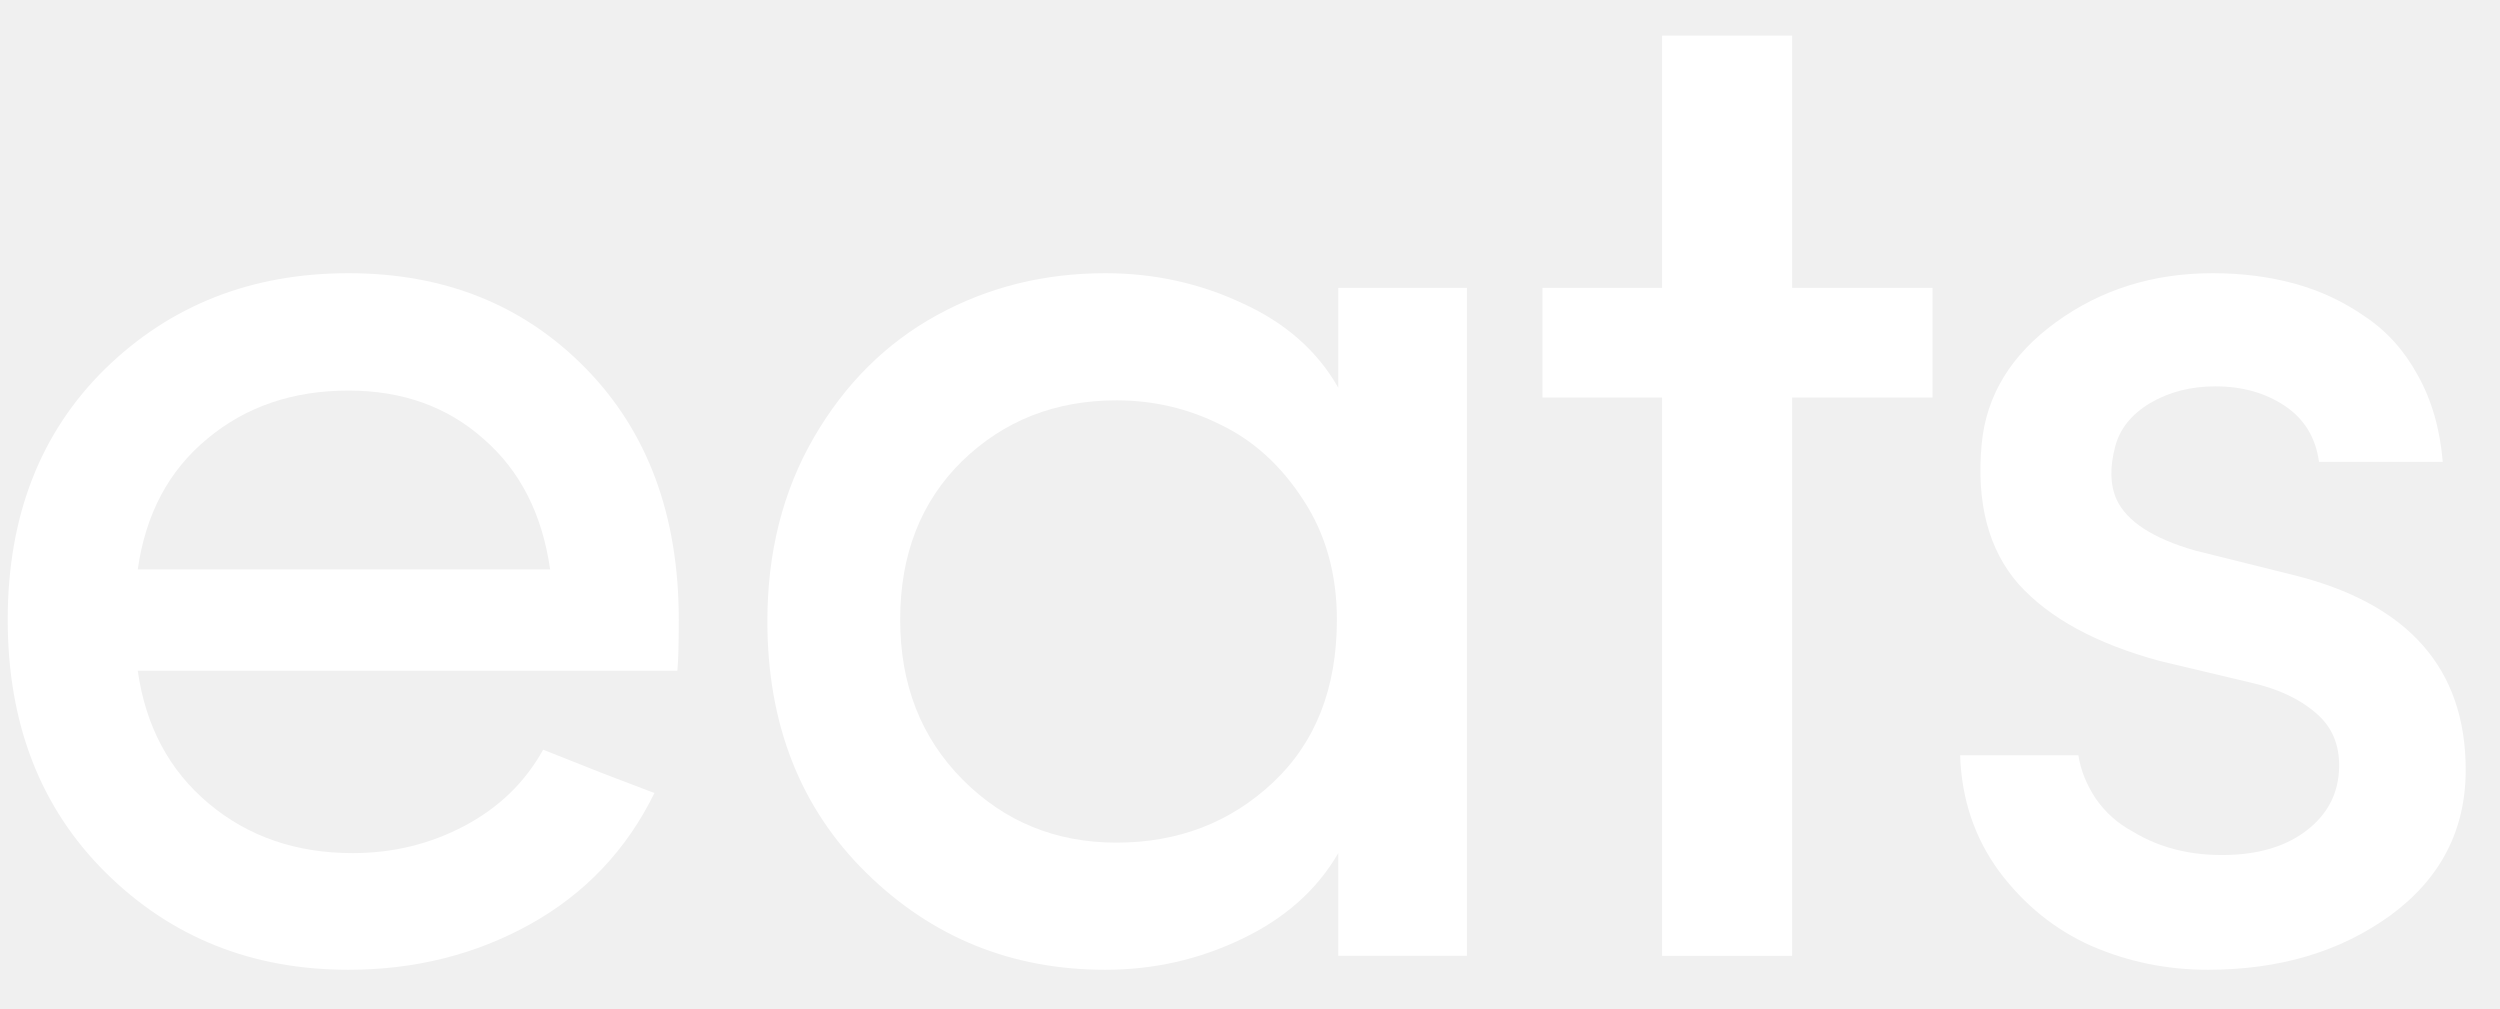
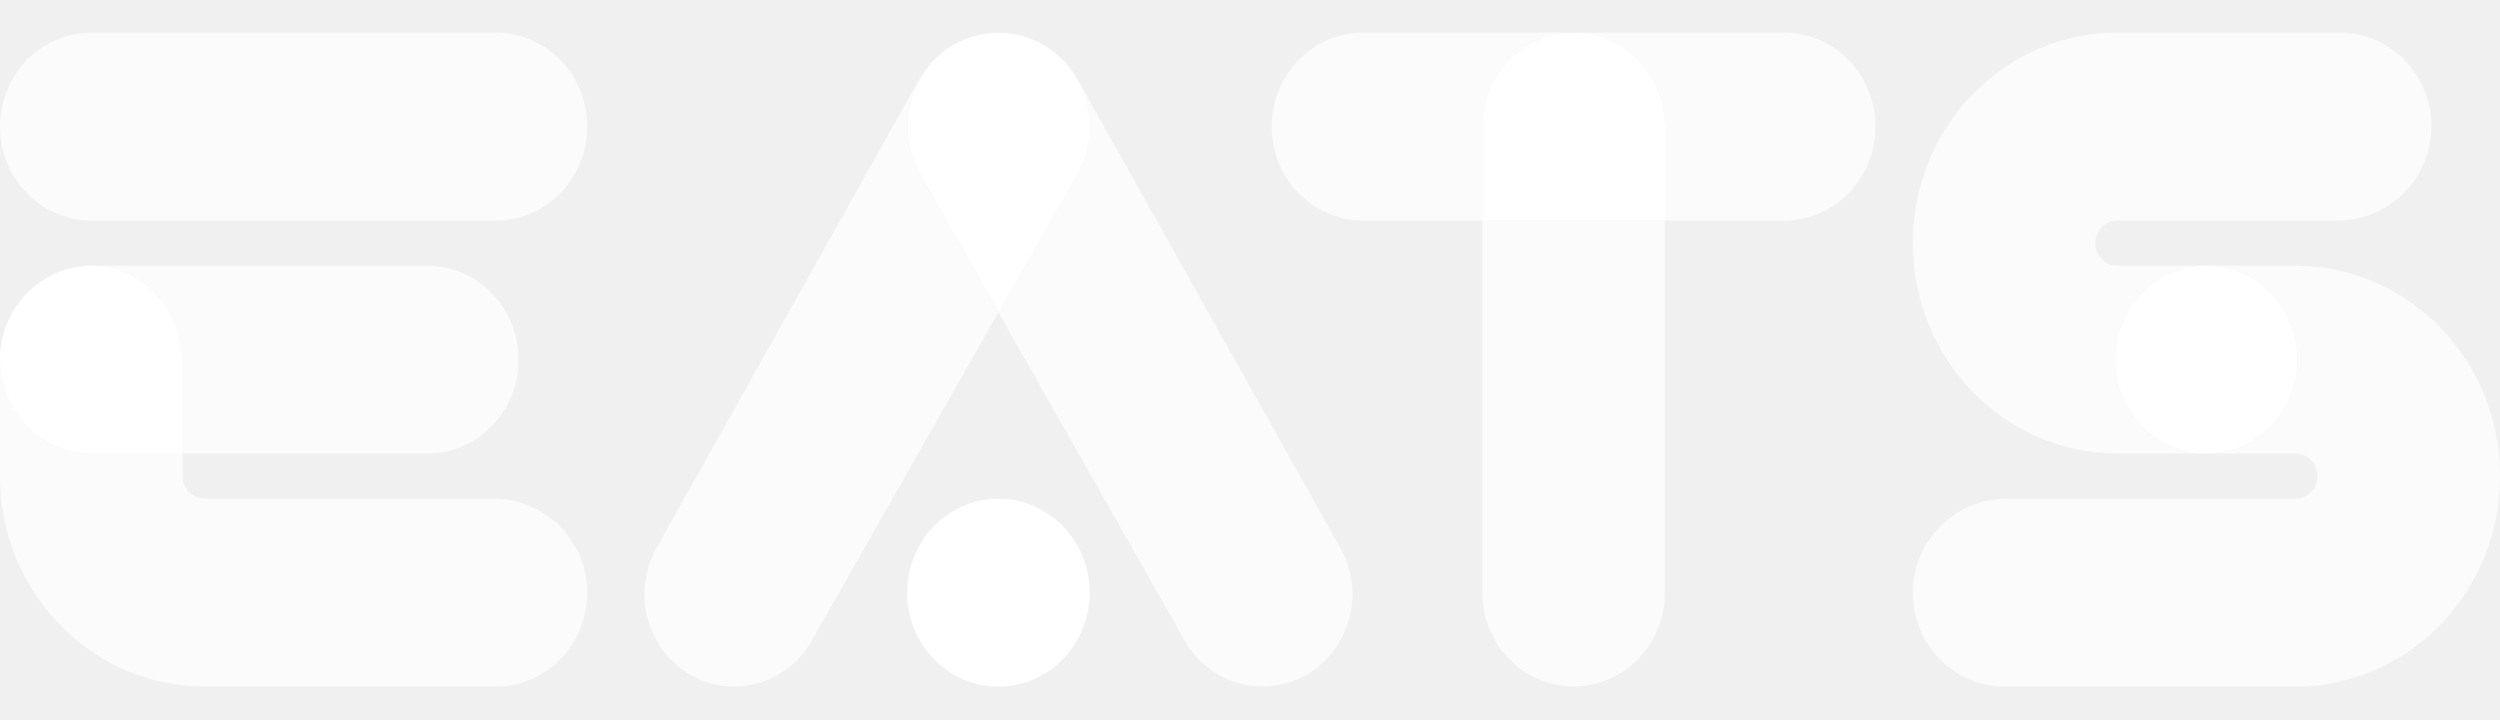
- <svg xmlns="http://www.w3.org/2000/svg" width="57" height="23" viewBox="0 0 57 23" fill="none">
-   <g id="Letters">
-     <path id="Vector" d="M44.691 17.22H47.387C47.44 17.56 47.572 17.889 47.783 18.208C48.005 18.527 48.285 18.776 48.623 18.957C49.3 19.371 50.098 19.546 51.017 19.482C51.705 19.429 52.259 19.222 52.682 18.861C53.105 18.5 53.322 18.043 53.332 17.491C53.343 16.971 53.163 16.557 52.793 16.249C52.423 15.93 51.932 15.702 51.319 15.564L49.242 15.07C47.794 14.677 46.721 14.093 46.023 13.317C45.336 12.532 45.056 11.464 45.183 10.116C45.289 9.011 45.854 8.087 46.879 7.344C47.905 6.6 49.094 6.229 50.447 6.229C51.113 6.229 51.736 6.308 52.318 6.467C52.899 6.627 53.433 6.876 53.919 7.216C54.416 7.545 54.817 7.991 55.124 8.554C55.441 9.117 55.631 9.776 55.695 10.53H52.873C52.798 9.977 52.539 9.553 52.096 9.255C51.652 8.958 51.123 8.809 50.51 8.809C49.95 8.809 49.453 8.937 49.02 9.192C48.597 9.446 48.333 9.776 48.227 10.179C48.1 10.657 48.111 11.061 48.259 11.39C48.491 11.889 49.089 12.277 50.05 12.553L52.286 13.11C54.907 13.758 56.218 15.24 56.218 17.555C56.218 18.925 55.647 20.029 54.505 20.868C53.364 21.697 51.974 22.111 50.336 22.111C49.406 22.111 48.523 21.93 47.688 21.569C46.853 21.198 46.15 20.629 45.579 19.865C45.019 19.1 44.723 18.219 44.691 17.22Z" fill="white" />
-     <path id="Vector_2" d="M35.168 9.064V6.563H37.895V0.812H40.86V6.563H44.062V9.064H40.86V21.793H37.895V9.064H35.168Z" fill="white" />
-     <path id="Vector_3" d="M17.496 14.162C17.496 12.59 17.85 11.193 18.558 9.972C19.267 8.751 20.202 7.822 21.365 7.184C22.527 6.547 23.806 6.229 25.201 6.229C26.311 6.229 27.352 6.457 28.325 6.914C29.308 7.36 30.037 8.002 30.513 8.841V6.563H33.446V21.792H30.513V19.451C30.027 20.29 29.292 20.943 28.309 21.41C27.337 21.877 26.301 22.111 25.201 22.111C23.066 22.111 21.248 21.373 19.747 19.897C18.247 18.42 17.496 16.509 17.496 14.162ZM20.524 14.13C20.524 15.606 21 16.822 21.951 17.778C22.903 18.734 24.07 19.212 25.455 19.212C26.861 19.212 28.05 18.755 29.023 17.842C29.995 16.928 30.481 15.691 30.481 14.13C30.481 13.089 30.227 12.181 29.72 11.406C29.213 10.62 28.584 10.046 27.833 9.685C27.093 9.314 26.301 9.128 25.455 9.128C24.06 9.128 22.887 9.59 21.935 10.514C20.995 11.438 20.524 12.643 20.524 14.13Z" fill="white" />
-     <path id="Vector_4" d="M0.176 14.13C0.176 11.772 0.916 9.866 2.395 8.411C3.886 6.956 5.736 6.229 7.945 6.229C10.133 6.229 11.935 6.951 13.351 8.395C14.768 9.839 15.476 11.751 15.476 14.13C15.476 14.693 15.465 15.08 15.444 15.293H3.141C3.32 16.557 3.859 17.566 4.758 18.32C5.656 19.073 6.75 19.451 8.04 19.451C8.959 19.451 9.81 19.244 10.592 18.829C11.374 18.415 11.972 17.836 12.384 17.093C12.68 17.21 13.134 17.39 13.748 17.634C14.361 17.868 14.752 18.017 14.921 18.081C14.287 19.376 13.341 20.375 12.083 21.075C10.835 21.766 9.456 22.111 7.945 22.111C5.746 22.111 3.902 21.373 2.411 19.897C0.921 18.42 0.176 16.498 0.176 14.13ZM3.141 12.983H12.543C12.363 11.719 11.855 10.726 11.021 10.004C10.196 9.271 9.171 8.905 7.945 8.905C6.676 8.905 5.603 9.271 4.726 10.004C3.849 10.726 3.32 11.719 3.141 12.983Z" fill="white" />
+ <svg xmlns="http://www.w3.org/2000/svg" width="73" height="21" viewBox="0 0 73 21" fill="none">
+   <g clip-path="url(#clip0_563_11065)">
+     <path d="M5.332 10.579V13.245H12.478C13.951 13.245 15.143 12.016 15.143 10.502C15.143 8.988 13.949 7.758 12.478 7.758H2.665C2.638 7.758 2.612 7.762 2.585 7.762C2.654 7.76 2.724 7.758 2.795 7.762C4.23 7.831 5.332 9.104 5.332 10.581V10.579Z" fill="#FCFCFD" fill-opacity="0.9" />
+     <path d="M1.832 8.014C1.874 7.994 1.916 7.975 1.958 7.957C1.914 7.975 1.874 7.994 1.832 8.014Z" fill="#FCFCFD" fill-opacity="0.9" />
+     <path d="M0.68 9.07C0.704 9.029 0.729 8.988 0.756 8.947C0.729 8.986 0.704 9.029 0.68 9.07Z" fill="#FCFCFD" fill-opacity="0.9" />
+     <path d="M0.994 8.642C1.025 8.607 1.057 8.572 1.09 8.538C1.057 8.572 1.027 8.607 0.994 8.642Z" fill="#FCFCFD" fill-opacity="0.9" />
+     <path d="M0.826 8.848C0.855 8.811 0.882 8.772 0.912 8.735C0.882 8.772 0.855 8.809 0.826 8.848Z" fill="#FCFCFD" fill-opacity="0.9" />
+     <path d="M0.286 10.488C0.286 10.396 0.292 10.306 0.3 10.215C0.29 10.306 0.286 10.396 0.286 10.488Z" fill="#FCFCFD" fill-opacity="0.9" />
+     <path d="M1.382 8.287C1.418 8.259 1.456 8.232 1.494 8.204C1.456 8.23 1.42 8.257 1.382 8.287Z" fill="#FCFCFD" fill-opacity="0.9" />
+     <path d="M1.599 8.139C1.639 8.116 1.677 8.092 1.719 8.069C1.679 8.09 1.639 8.114 1.599 8.139Z" fill="#FCFCFD" fill-opacity="0.9" />
+     <path d="M0.314 10.117C0.322 10.058 0.33 9.997 0.342 9.938C0.33 9.997 0.322 10.056 0.314 10.117Z" fill="#FCFCFD" fill-opacity="0.9" />
+     <path d="M0.37 9.828C0.383 9.775 0.395 9.724 0.41 9.673C0.395 9.724 0.383 9.777 0.37 9.828Z" fill="#FCFCFD" fill-opacity="0.9" />
+     <path d="M2.331 7.833C2.377 7.821 2.423 7.812 2.468 7.802C2.423 7.81 2.377 7.821 2.331 7.833Z" fill="#FCFCFD" fill-opacity="0.9" />
+     <path d="M2.597 7.784C2.644 7.778 2.69 7.772 2.738 7.768C2.69 7.772 2.642 7.778 2.597 7.784Z" fill="#FCFCFD" fill-opacity="0.9" />
+     <path d="M0.45 9.561C0.467 9.512 0.483 9.465 0.504 9.418C0.485 9.465 0.467 9.514 0.45 9.561Z" fill="#FCFCFD" fill-opacity="0.9" />
+     <path d="M14.481 0.954H2.665C1.194 0.954 0 2.183 0 3.697C0 5.211 1.194 6.441 2.665 6.441H14.481C15.954 6.441 17.147 5.211 17.147 3.697C17.147 2.183 15.954 0.954 14.481 0.954Z" fill="#FCFCFD" fill-opacity="0.9" />
+     <path d="M2.207 7.867C2.247 7.855 2.289 7.845 2.331 7.833C2.289 7.843 2.249 7.853 2.207 7.867Z" fill="#FCFCFD" fill-opacity="0.9" />
+     <path d="M1.719 8.069C1.755 8.049 1.793 8.031 1.831 8.014C1.793 8.031 1.757 8.049 1.719 8.069Z" fill="#FCFCFD" fill-opacity="0.9" />
+     <path d="M1.494 8.204C1.528 8.181 1.565 8.159 1.599 8.138C1.563 8.159 1.528 8.181 1.494 8.204Z" fill="#FCFCFD" fill-opacity="0.9" />
+     <path d="M1.284 8.361C1.317 8.336 1.349 8.31 1.381 8.287C1.349 8.312 1.315 8.336 1.284 8.361Z" fill="#FCFCFD" fill-opacity="0.9" />
+     <path d="M0.342 9.94C0.35 9.903 0.361 9.868 0.369 9.83C0.359 9.868 0.348 9.903 0.342 9.94Z" fill="#FCFCFD" fill-opacity="0.9" />
+     <path d="M0.3 10.215C0.304 10.182 0.31 10.15 0.316 10.117C0.312 10.15 0.304 10.182 0.3 10.215Z" fill="#FCFCFD" fill-opacity="0.9" />
+     <path d="M0.41 9.673C0.422 9.636 0.437 9.599 0.45 9.561C0.437 9.599 0.422 9.634 0.41 9.673Z" fill="#FCFCFD" fill-opacity="0.9" />
+     <path d="M0.912 8.735C0.939 8.703 0.966 8.674 0.994 8.642C0.967 8.674 0.939 8.703 0.912 8.735Z" fill="#FCFCFD" fill-opacity="0.9" />
+     <path d="M0.756 8.947C0.779 8.913 0.804 8.88 0.828 8.848C0.804 8.882 0.779 8.913 0.756 8.947Z" fill="#FCFCFD" fill-opacity="0.9" />
+     <path d="M0.618 9.176C0.637 9.141 0.66 9.106 0.679 9.072C0.658 9.108 0.637 9.141 0.618 9.176Z" fill="#FCFCFD" fill-opacity="0.9" />
+     <path d="M1.958 7.955C1.996 7.939 2.036 7.925 2.076 7.91C2.036 7.923 1.996 7.937 1.958 7.955Z" fill="#FCFCFD" fill-opacity="0.9" />
+     <path d="M14.405 14.559H5.97C5.617 14.559 5.331 14.265 5.331 13.901V13.243H2.665C1.194 13.245 0 12.016 0 10.5V13.901C0 17.295 2.673 20.046 5.97 20.046H14.481C15.996 20.046 17.217 18.746 17.145 17.169C17.078 15.692 15.842 14.557 14.407 14.557L14.405 14.559Z" fill="#FCFCFD" fill-opacity="0.9" />
+     <path d="M2.469 7.804C2.511 7.796 2.555 7.79 2.597 7.784C2.553 7.79 2.511 7.796 2.469 7.804Z" fill="#FCFCFD" fill-opacity="0.9" />
+     <path d="M2.74 7.766C2.784 7.762 2.828 7.76 2.872 7.758C2.828 7.758 2.784 7.762 2.74 7.766Z" fill="#FCFCFD" fill-opacity="0.9" />
+     <path d="M2.665 13.245H5.331V10.579C5.331 9.102 4.228 7.829 2.793 7.76C2.723 7.757 2.654 7.76 2.583 7.76C2.539 7.76 2.496 7.764 2.452 7.768C2.404 7.772 2.356 7.778 2.31 7.784C2.267 7.79 2.225 7.796 2.183 7.804C2.137 7.812 2.091 7.823 2.045 7.835C2.003 7.845 1.963 7.855 1.921 7.868C1.877 7.882 1.833 7.898 1.79 7.914C1.75 7.927 1.709 7.941 1.671 7.959C1.627 7.976 1.587 7.996 1.545 8.016C1.507 8.033 1.471 8.051 1.433 8.071C1.393 8.092 1.353 8.116 1.313 8.141C1.276 8.163 1.242 8.185 1.208 8.208C1.17 8.234 1.133 8.261 1.095 8.291C1.063 8.316 1.028 8.34 0.998 8.365C0.962 8.395 0.927 8.426 0.893 8.458C0.862 8.485 0.832 8.513 0.803 8.542C0.771 8.575 0.74 8.611 0.708 8.646C0.681 8.678 0.652 8.707 0.626 8.738C0.595 8.776 0.569 8.813 0.54 8.852C0.515 8.886 0.49 8.917 0.467 8.951C0.441 8.99 0.416 9.033 0.391 9.074C0.37 9.11 0.349 9.143 0.33 9.178C0.307 9.222 0.286 9.267 0.265 9.312C0.248 9.349 0.229 9.385 0.214 9.422C0.195 9.469 0.177 9.518 0.16 9.565C0.147 9.603 0.132 9.638 0.12 9.677C0.105 9.728 0.093 9.781 0.08 9.832C0.071 9.87 0.059 9.905 0.053 9.942C0.042 10.001 0.034 10.06 0.027 10.121C0.023 10.154 0.015 10.186 0.011 10.219C0.002 10.309 -0.002 10.4 -0.002 10.492C-0.002 10.496 -0.002 10.5 -0.002 10.504C-4.51768e-05 12.016 1.194 13.245 2.665 13.245Z" fill="white" />
+     <path d="M61.761 10.5C61.761 8.984 62.955 7.757 64.426 7.757H61.824C61.471 7.757 61.184 7.462 61.184 7.099C61.184 6.735 61.471 6.441 61.824 6.441H68.255C69.69 6.441 70.926 5.306 70.993 3.829C71.066 2.254 69.844 0.952 68.33 0.952H61.824C58.527 0.952 55.853 3.703 55.853 7.097C55.853 10.49 58.527 13.242 61.824 13.242H64.426C62.953 13.242 61.761 12.012 61.761 10.498V10.5Z" fill="#FCFCFD" fill-opacity="0.9" />
+     <path d="M67.031 7.757H64.428C65.901 7.757 67.094 8.986 67.094 10.5C67.094 12.014 65.899 13.243 64.428 13.243H67.031C67.383 13.243 67.67 13.538 67.67 13.901C67.67 14.265 67.383 14.559 67.031 14.559H58.596C57.161 14.559 55.924 15.694 55.858 17.171C55.785 18.746 57.006 20.048 58.521 20.048H67.032C70.329 20.048 73.002 17.297 73.002 13.903C73.002 10.51 70.329 7.758 67.032 7.758L67.031 7.757Z" fill="#FCFCFD" fill-opacity="0.9" />
+     <path d="M52.1 0.954H45.949C47.422 0.954 48.615 2.183 48.615 3.697V6.441H52.1C53.573 6.441 54.766 5.211 54.766 3.697C54.766 2.183 53.572 0.954 52.1 0.954Z" fill="#FCFCFD" fill-opacity="0.9" />
+     <path d="M45.949 0.954H39.798C38.325 0.954 37.133 2.183 37.133 3.697C37.133 5.211 38.327 6.441 39.798 6.441H43.284V3.697C43.284 2.181 44.478 0.954 45.949 0.954Z" fill="#FCFCFD" fill-opacity="0.9" />
+     <path d="M43.284 17.303C43.284 18.819 44.478 20.046 45.95 20.046C47.421 20.046 48.615 18.817 48.615 17.303V6.443H43.282V17.303H43.284Z" fill="#FCFCFD" fill-opacity="0.9" />
+     <path d="M45.95 0.954C44.477 0.954 43.284 2.183 43.284 3.697V6.441H48.617V3.697C48.617 2.181 47.422 0.954 45.952 0.954H45.95Z" fill="white" />
+     <path d="M27.829 1.321C28.066 1.182 28.314 1.081 28.565 1.023C27.863 1.184 27.226 1.633 26.837 2.327L19.169 15.999C18.16 17.798 19.421 20.048 21.439 20.048C22.37 20.048 23.233 19.54 23.704 18.711L29.153 9.123L26.852 5.072C26.116 3.76 26.552 2.081 27.827 1.323L27.829 1.321Z" fill="#FCFCFD" fill-opacity="0.9" />
+     <path d="M29.72 1.019C29.72 1.019 29.735 1.023 29.743 1.025C29.735 1.025 29.728 1.021 29.72 1.019Z" fill="black" />
+     <path d="M28.875 0.972C28.928 0.966 28.982 0.962 29.037 0.96C28.984 0.962 28.928 0.966 28.875 0.972Z" fill="black" />
+     <path d="M29.436 0.972C29.46 0.974 29.485 0.977 29.509 0.981C29.485 0.977 29.46 0.975 29.436 0.972Z" fill="black" />
+     <path d="M28.589 1.019C28.66 1.003 28.73 0.991 28.799 0.981C28.728 0.991 28.658 1.003 28.589 1.019Z" fill="black" />
+     <path d="M29.155 0.956C29.195 0.956 29.235 0.956 29.274 0.958C29.233 0.958 29.193 0.956 29.155 0.956Z" fill="black" />
+     <path d="M31.471 2.327C31.084 1.635 30.445 1.186 29.743 1.023C29.995 1.081 30.245 1.182 30.479 1.321C31.754 2.079 32.191 3.756 31.454 5.07L29.151 9.121L34.597 18.709C35.068 19.538 35.928 20.046 36.861 20.046H36.867C38.886 20.046 40.149 17.796 39.138 15.997L31.471 2.327Z" fill="#FCFCFD" fill-opacity="0.9" />
+     <path d="M29.035 0.96C29.075 0.96 29.115 0.958 29.154 0.958C29.113 0.958 29.073 0.958 29.035 0.96Z" fill="black" />
+     <path d="M28.565 1.023C28.565 1.023 28.581 1.019 28.589 1.017C28.581 1.017 28.573 1.021 28.565 1.023Z" fill="black" />
+     <path d="M28.799 0.981C28.823 0.977 28.848 0.975 28.872 0.972C28.848 0.974 28.823 0.977 28.799 0.981Z" fill="black" />
+     <path d="M29.51 0.981C29.58 0.991 29.651 1.003 29.72 1.019C29.649 1.003 29.58 0.991 29.51 0.981Z" fill="black" />
+     <path d="M29.273 0.96C29.327 0.962 29.382 0.966 29.436 0.972C29.382 0.966 29.329 0.962 29.273 0.96Z" fill="black" />
+     <path d="M30.479 1.321C30.242 1.182 29.994 1.081 29.743 1.023C29.735 1.023 29.727 1.019 29.72 1.017C29.649 1.001 29.578 0.989 29.51 0.979C29.485 0.975 29.46 0.973 29.435 0.97C29.382 0.964 29.329 0.96 29.273 0.958C29.233 0.958 29.193 0.956 29.155 0.956C29.115 0.956 29.075 0.956 29.037 0.958C28.983 0.96 28.93 0.964 28.875 0.97C28.85 0.972 28.825 0.975 28.8 0.979C28.73 0.989 28.659 1.001 28.59 1.017C28.583 1.017 28.575 1.021 28.567 1.023C28.316 1.081 28.066 1.182 27.831 1.321C26.556 2.079 26.119 3.756 26.856 5.07L29.157 9.121L31.46 5.07C32.196 3.758 31.759 2.079 30.485 1.321H30.479Z" fill="white" />
+     <path d="M29.571 20.014C31.025 19.777 32.017 18.372 31.787 16.876C31.556 15.379 30.191 14.358 28.737 14.595C27.283 14.832 26.291 16.237 26.521 17.734C26.752 19.23 28.117 20.252 29.571 20.014Z" fill="white" />
+     <path d="M64.426 13.243C65.898 13.243 67.091 12.015 67.091 10.5C67.091 8.985 65.898 7.757 64.426 7.757C62.954 7.757 61.761 8.985 61.761 10.5C61.761 12.015 62.954 13.243 64.426 13.243Z" fill="white" />
  </g>
+   <defs>
+     <clipPath id="clip0_563_11065">
+       <rect width="73" height="19.092" fill="white" transform="translate(0 0.953857)" />
+     </clipPath>
+   </defs>
</svg>
